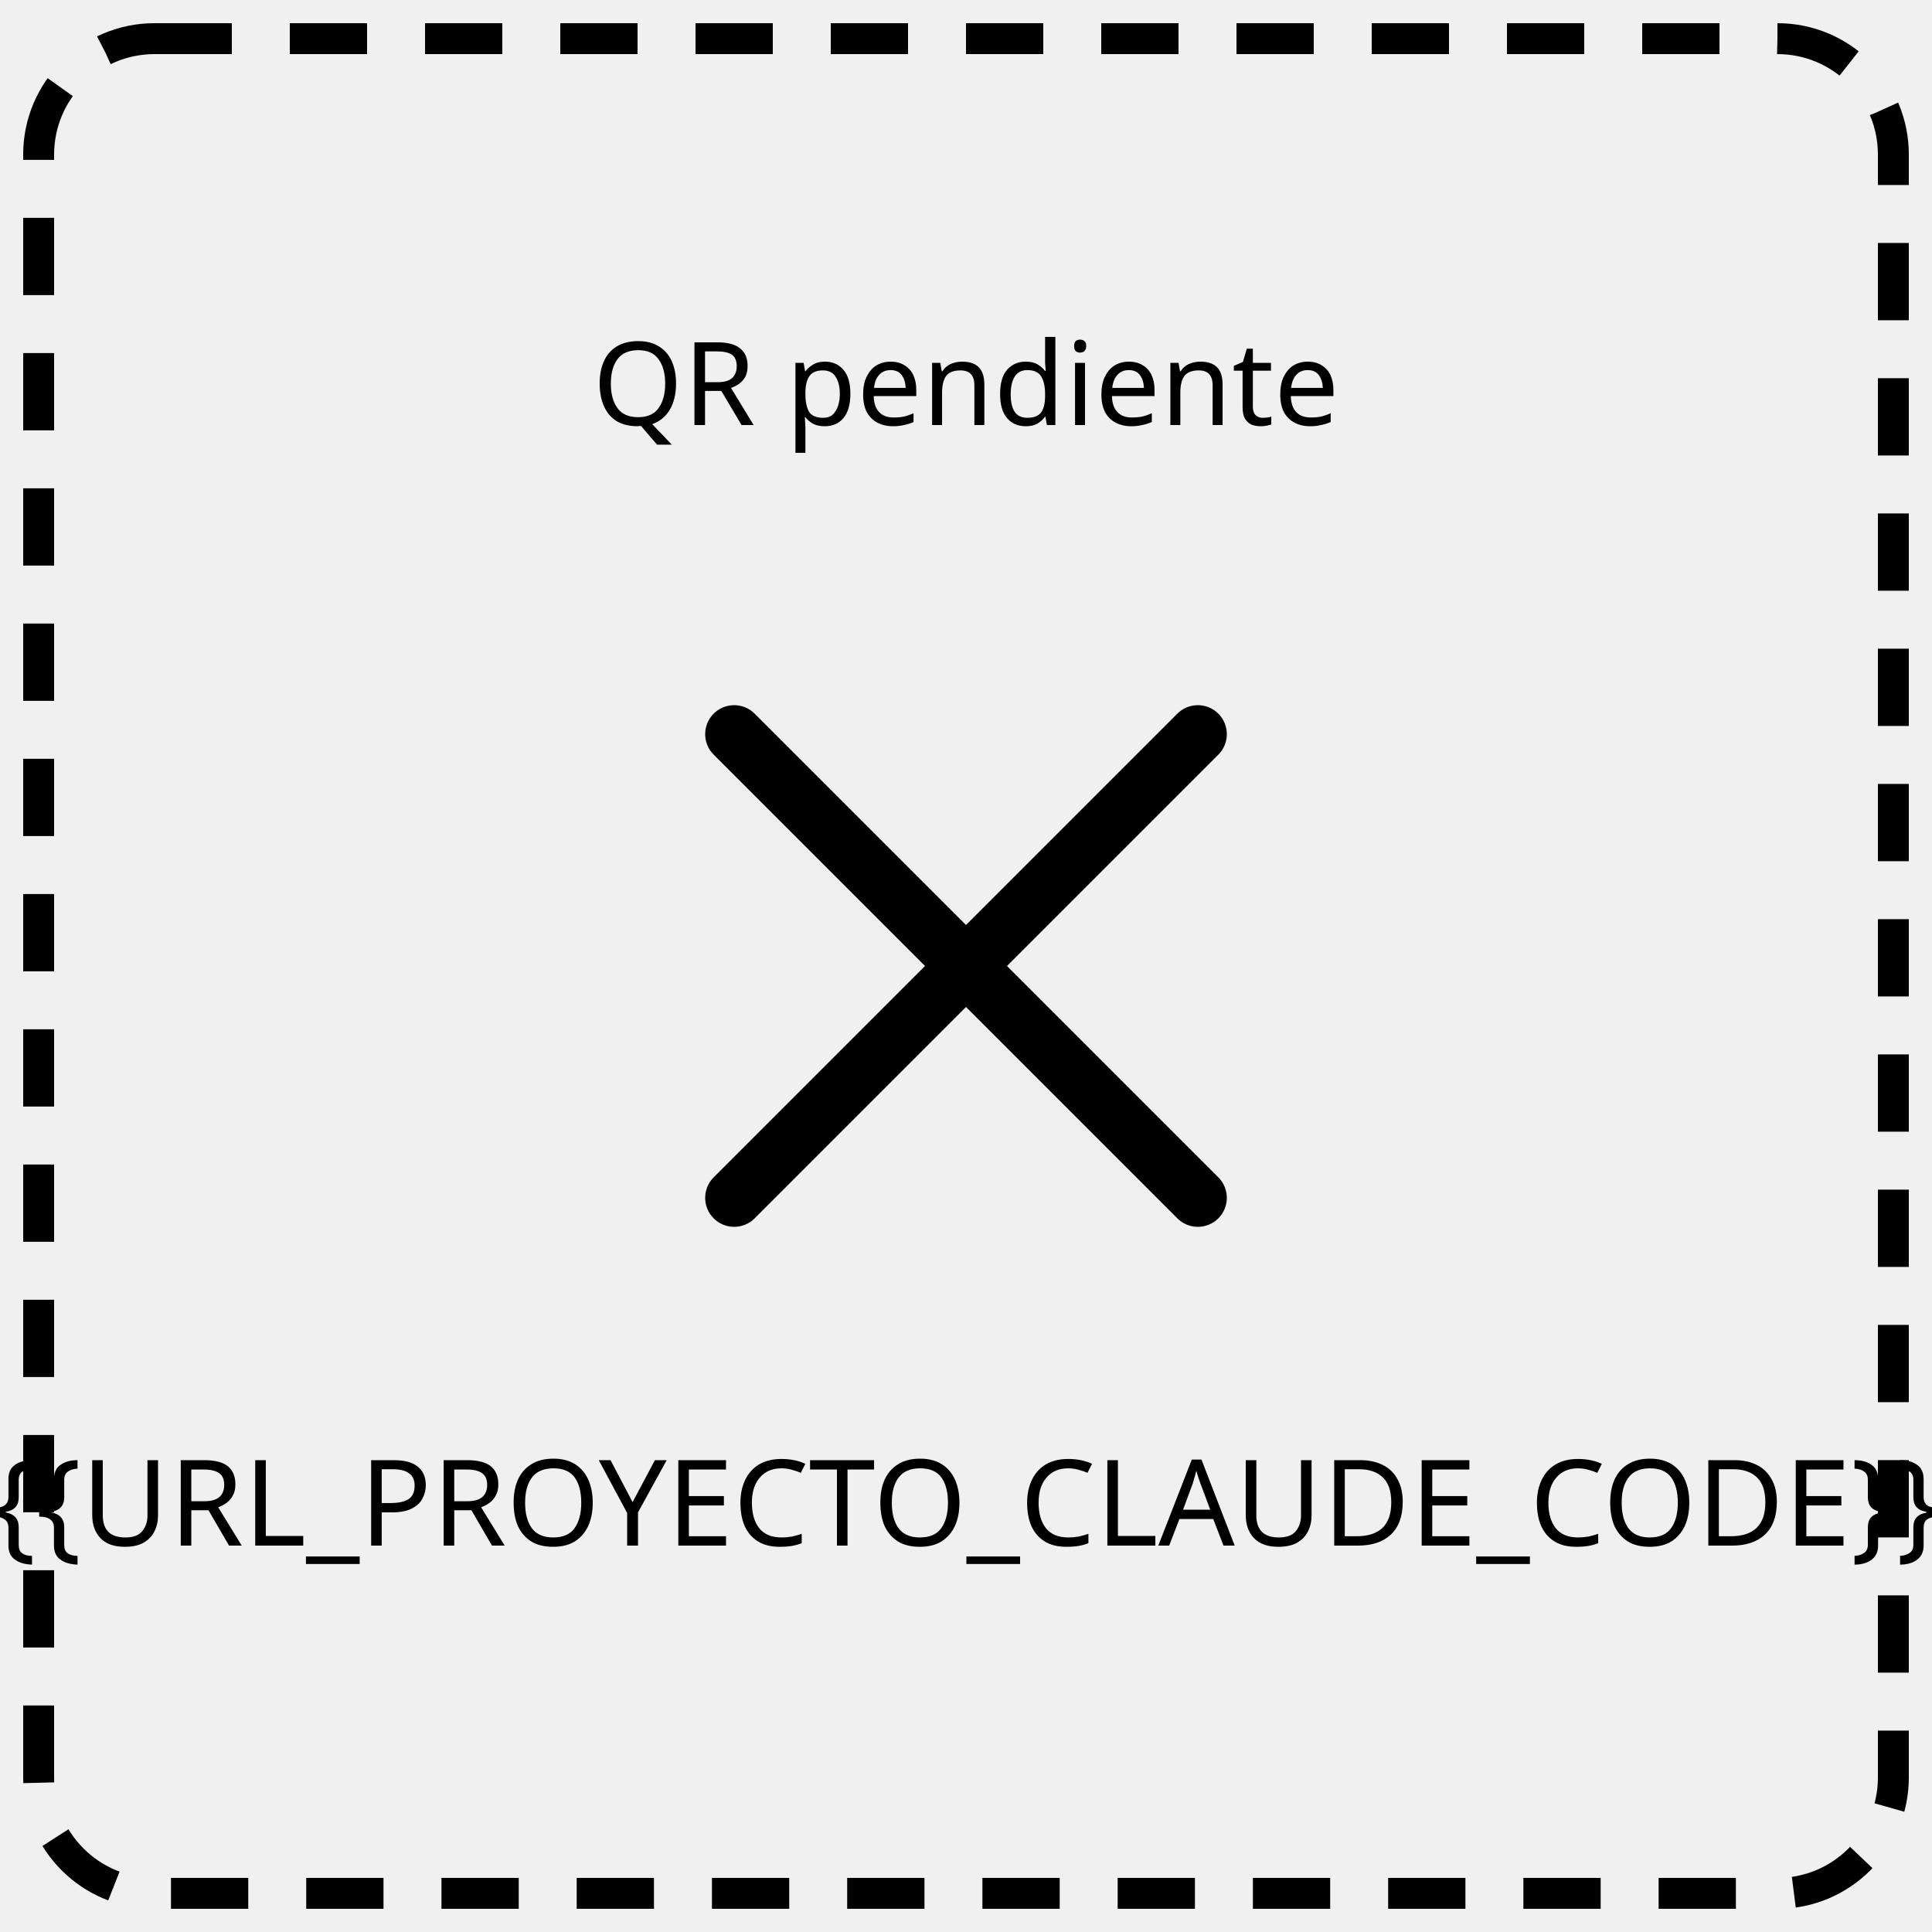
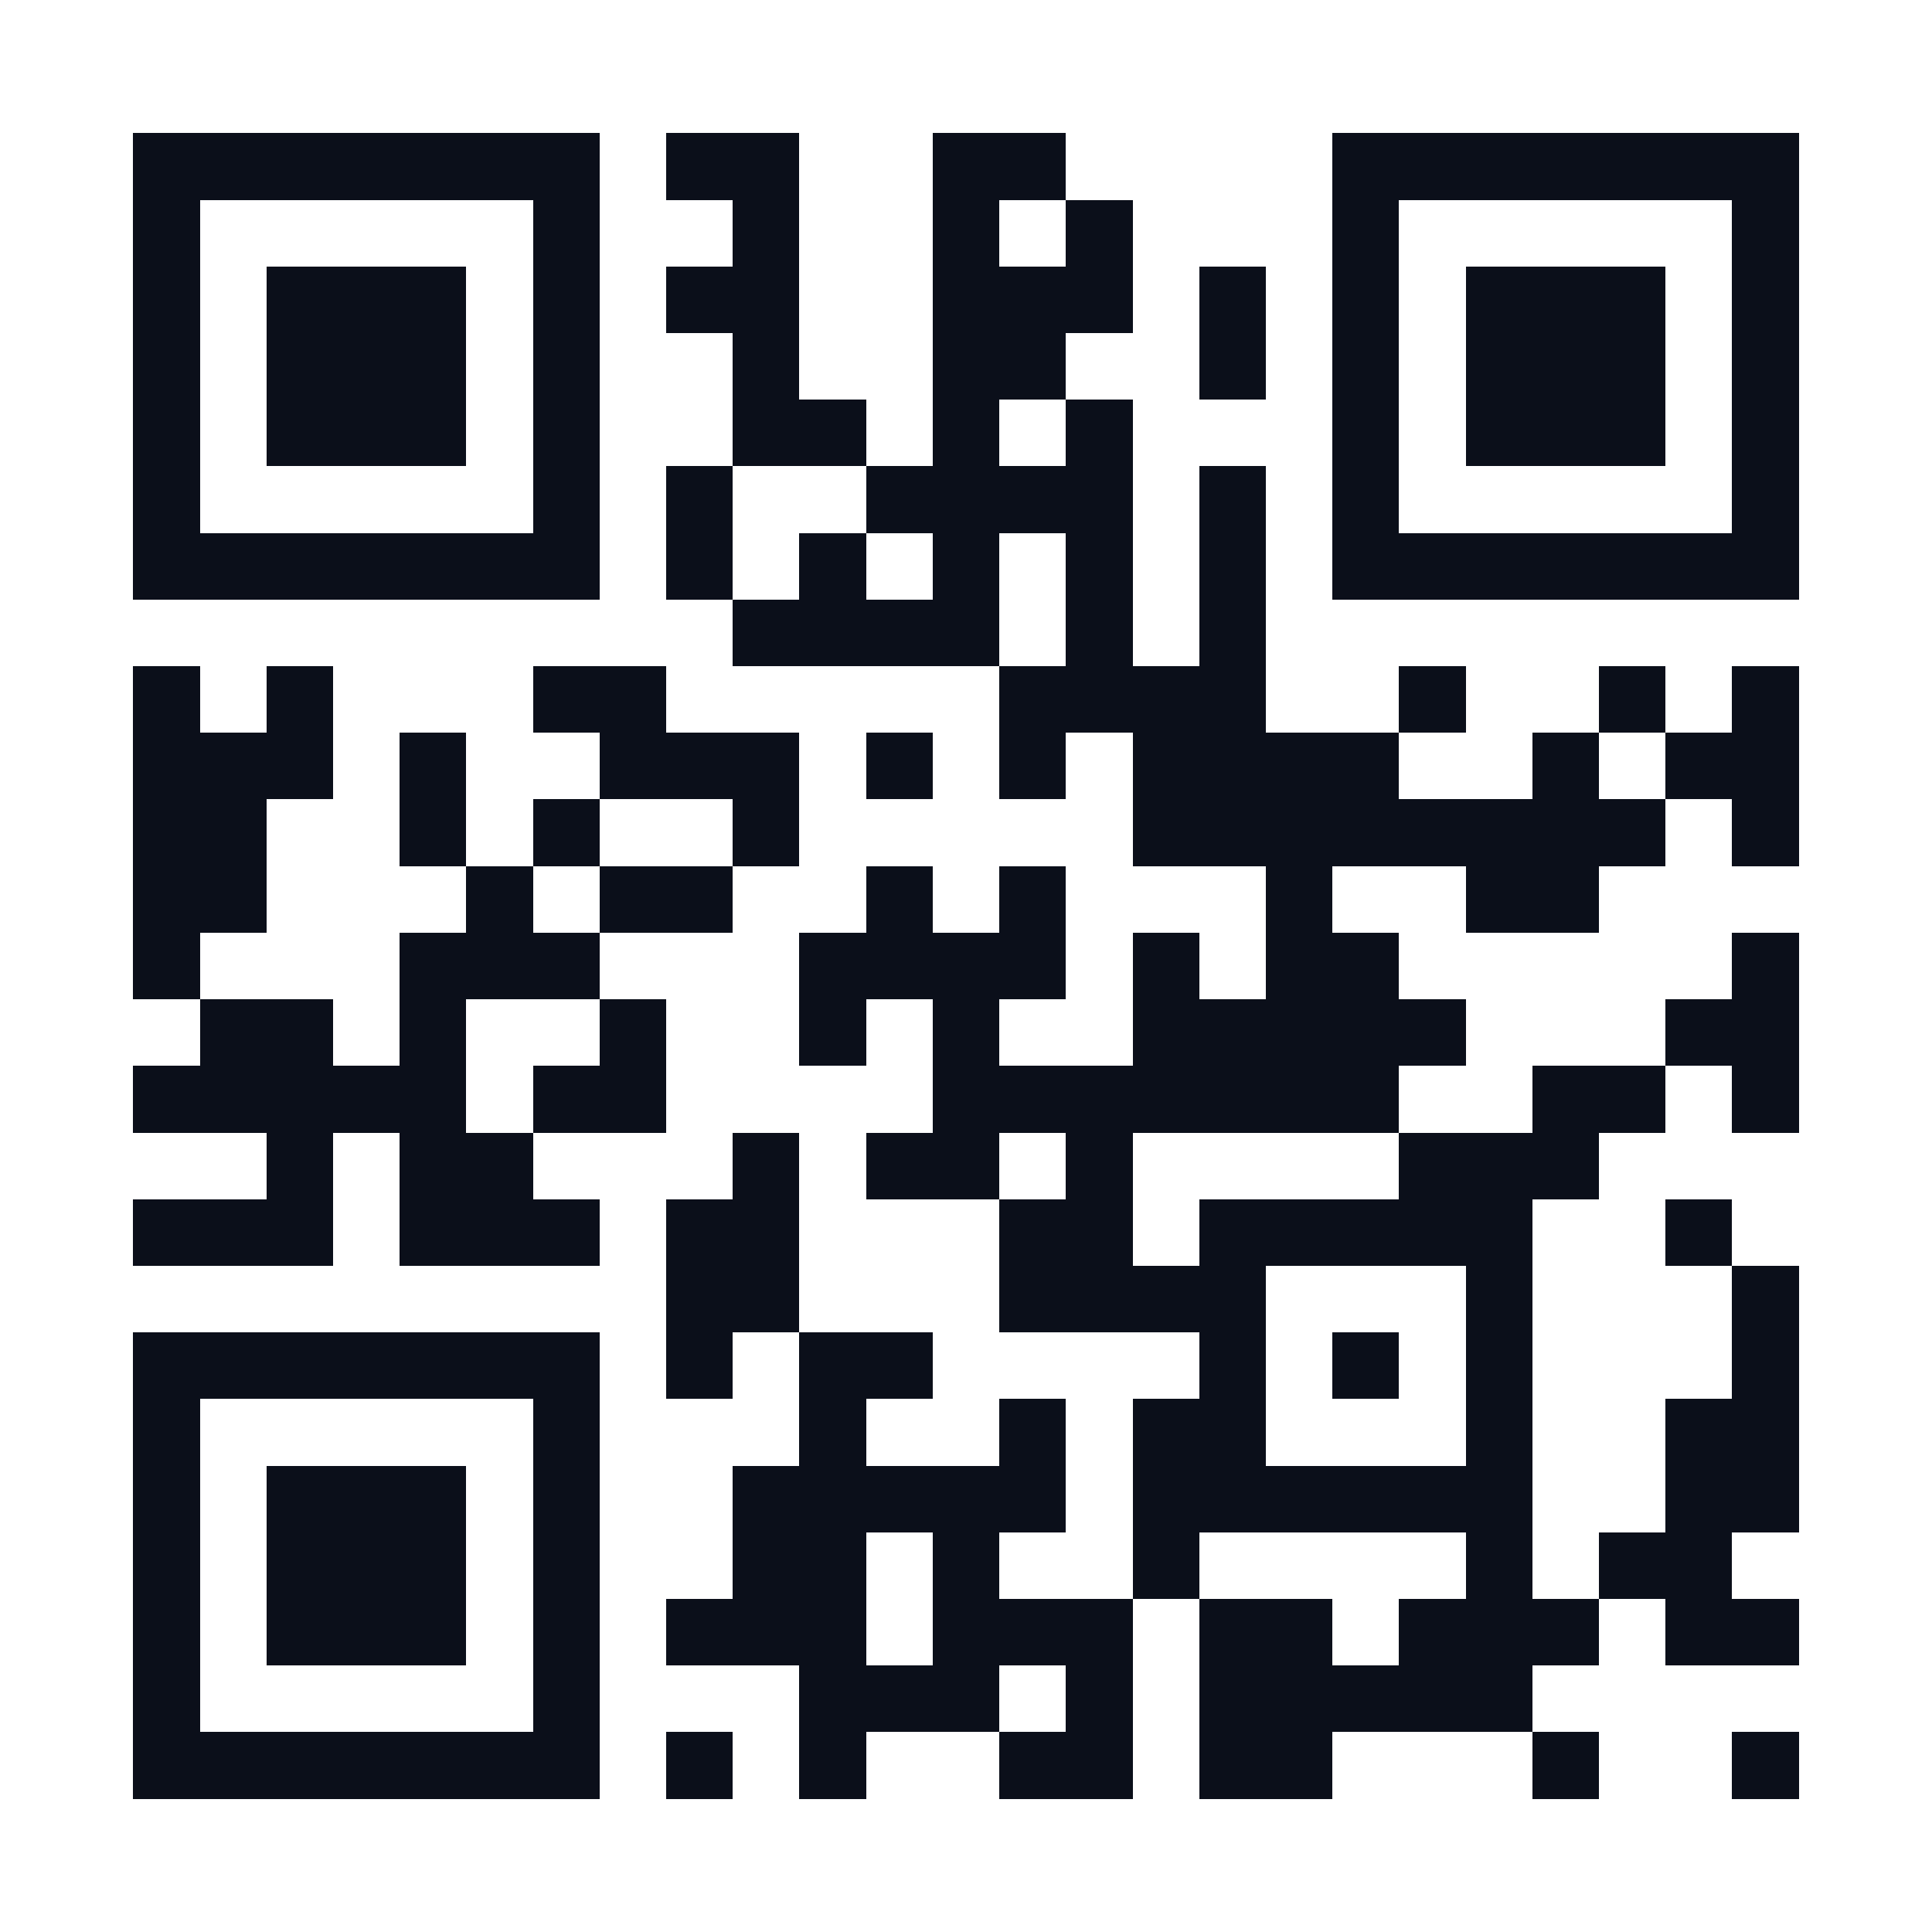
- <svg xmlns="http://www.w3.org/2000/svg" viewBox="0 0 100 100" class="qr qr--pending" role="img" aria-label="QR pendiente: URL_PROYECTO_CLAUDE_CODE">
-   <rect x="2" y="2" width="96" height="96" rx="6" fill="none" stroke="currentColor" stroke-width="1.6" stroke-dasharray="4 3" />
-   <path d="M38 38 L62 62 M62 38 L38 62" stroke="currentColor" stroke-width="3" stroke-linecap="round" />
-   <text x="50" y="80" text-anchor="middle" font-size="6.2" font-family="Space Grotesk, sans-serif" fill="currentColor">{{URL_PROYECTO_CLAUDE_CODE}}</text>
-   <text x="50" y="22" text-anchor="middle" font-size="6" font-family="Space Grotesk, sans-serif" fill="currentColor">QR pendiente</text>
+ <svg xmlns="http://www.w3.org/2000/svg" class="qr" role="img" aria-label="Código QR" viewBox="0 0 29 29" shape-rendering="crispEdges">
+   <path fill="#FFFFFF" d="M0 0h29v29H0z" />
+   <path stroke="#0B0F1A" d="M2 2.5h7m1 0h2m2 0h2m4 0h7M2 3.5h1m5 0h1m2 0h1m2 0h1m1 0h1m3 0h1m5 0h1M2 4.5h1m1 0h3m1 0h1m1 0h2m2 0h3m1 0h1m1 0h1m1 0h3m1 0h1M2 5.5h1m1 0h3m1 0h1m2 0h1m2 0h2m2 0h1m1 0h1m1 0h3m1 0h1M2 6.5h1m1 0h3m1 0h1m2 0h2m1 0h1m1 0h1m3 0h1m1 0h3m1 0h1M2 7.5h1m5 0h1m1 0h1m2 0h4m1 0h1m1 0h1m5 0h1M2 8.5h7m1 0h1m1 0h1m1 0h1m1 0h1m1 0h1m1 0h7M11 9.5h4m1 0h1m1 0h1M2 10.5h1m1 0h1m3 0h2m5 0h4m2 0h1m2 0h1m1 0h1M2 11.5h3m1 0h1m2 0h3m1 0h1m1 0h1m1 0h4m2 0h1m1 0h2M2 12.5h2m2 0h1m1 0h1m2 0h1m5 0h8m1 0h1M2 13.5h2m3 0h1m1 0h2m2 0h1m1 0h1m3 0h1m2 0h2M2 14.5h1m3 0h3m3 0h4m1 0h1m1 0h2m5 0h1M3 15.5h2m1 0h1m2 0h1m2 0h1m1 0h1m2 0h5m3 0h2M2 16.5h5m1 0h2m4 0h7m2 0h2m1 0h1M4 17.5h1m1 0h2m3 0h1m1 0h2m1 0h1m4 0h3M2 18.5h3m1 0h3m1 0h2m3 0h2m1 0h5m2 0h1M10 19.5h2m3 0h4m3 0h1m3 0h1M2 20.5h7m1 0h1m1 0h2m4 0h1m1 0h1m1 0h1m3 0h1M2 21.5h1m5 0h1m3 0h1m2 0h1m1 0h2m3 0h1m2 0h2M2 22.5h1m1 0h3m1 0h1m2 0h5m1 0h6m2 0h2M2 23.5h1m1 0h3m1 0h1m2 0h2m1 0h1m2 0h1m4 0h1m1 0h2M2 24.5h1m1 0h3m1 0h1m1 0h3m1 0h3m1 0h2m1 0h3m1 0h2M2 25.5h1m5 0h1m3 0h3m1 0h1m1 0h5M2 26.5h7m1 0h1m1 0h1m2 0h2m1 0h2m3 0h1m2 0h1" />
</svg>
